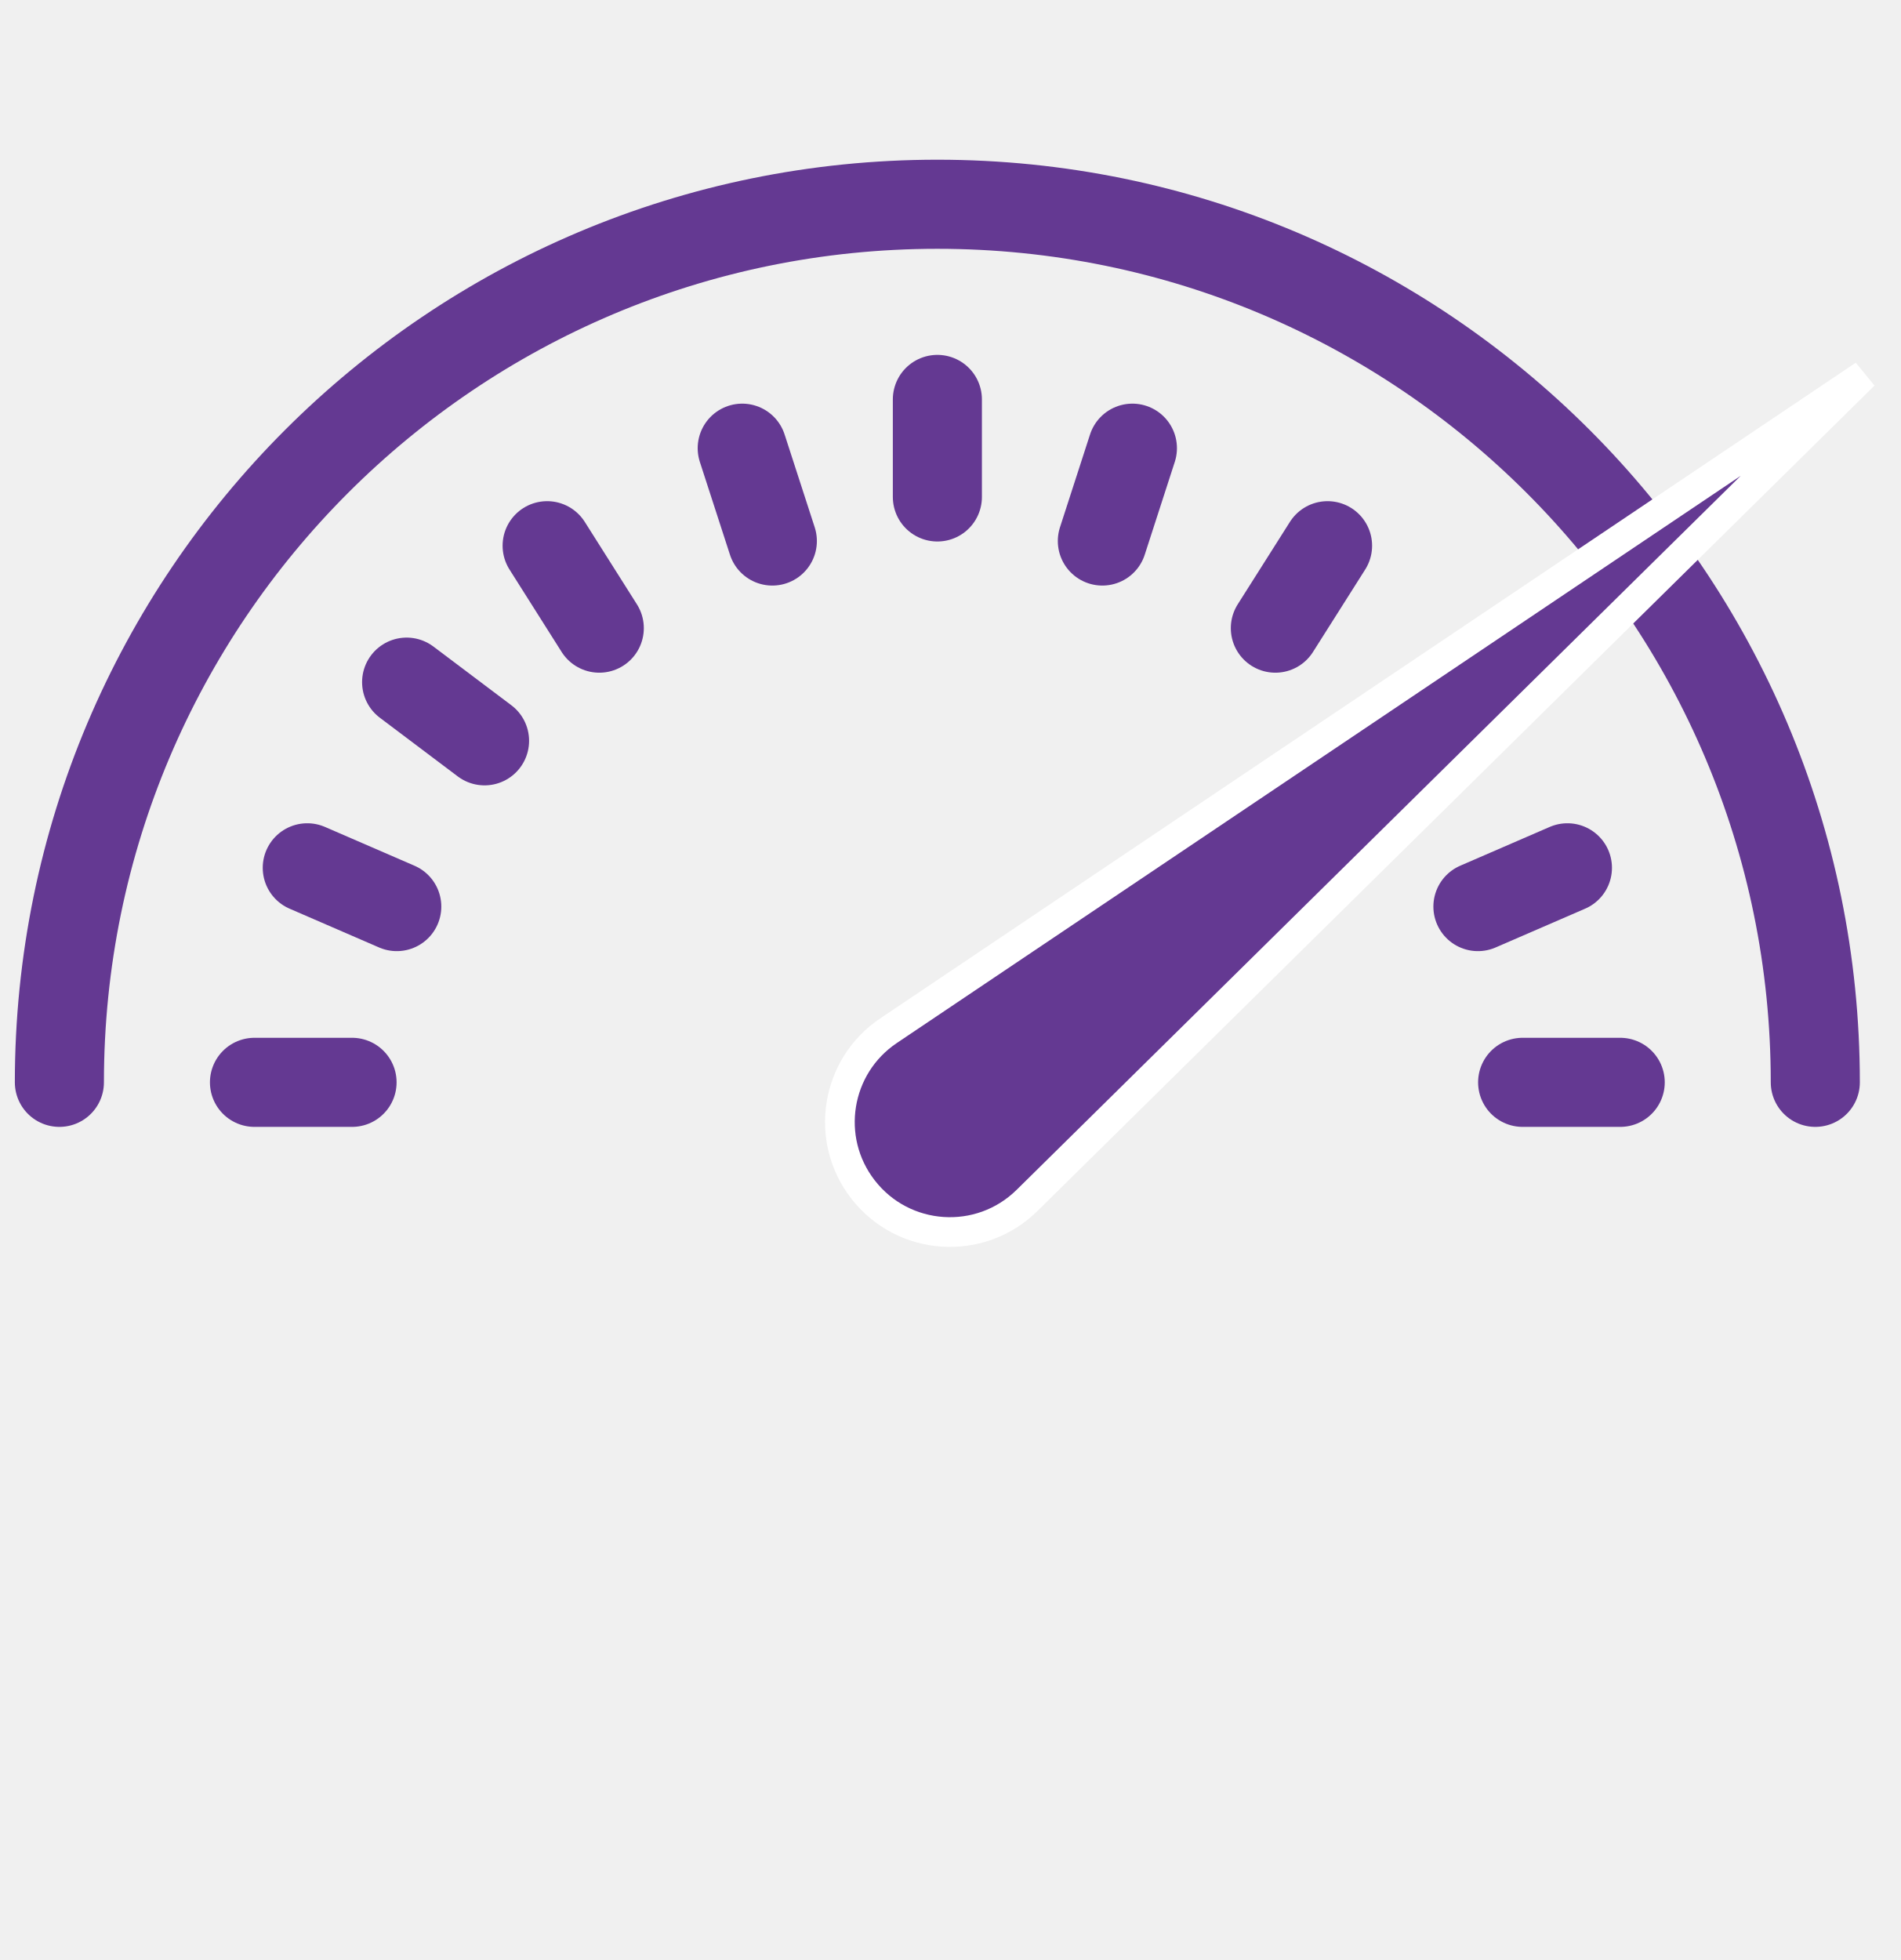
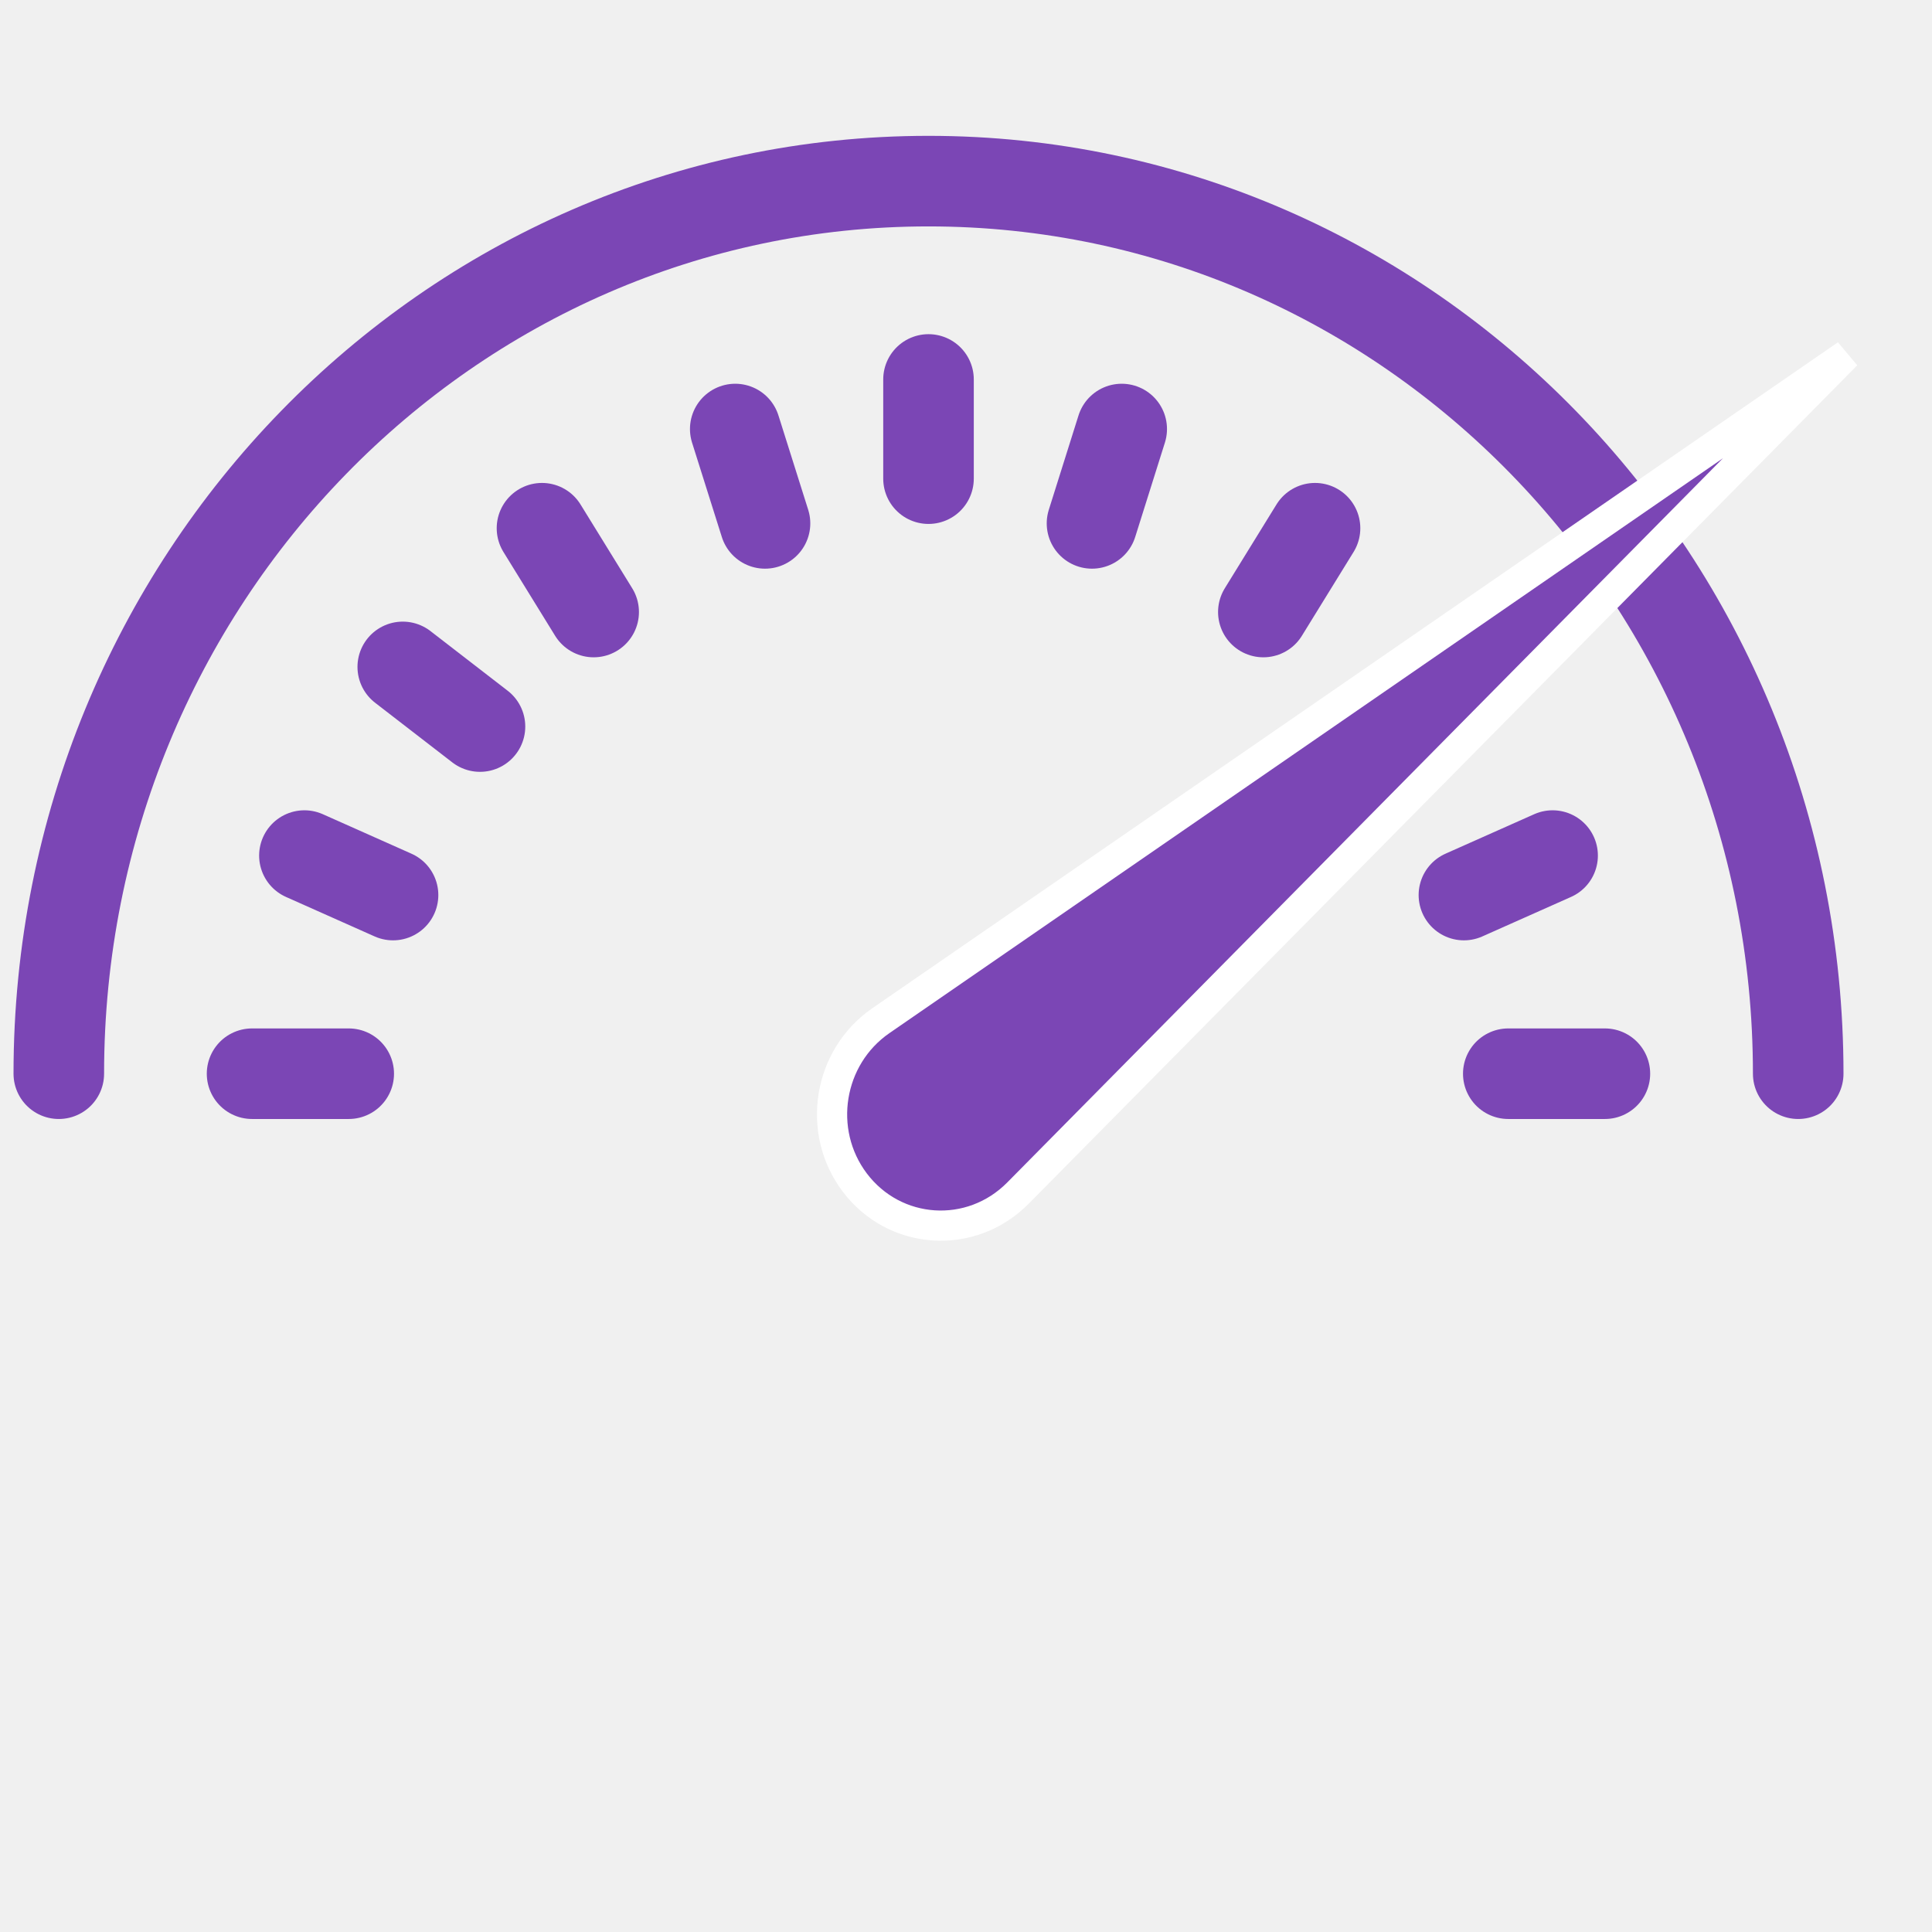
- <svg xmlns="http://www.w3.org/2000/svg" width="32" height="33" viewBox="0 0 32 33" fill="none">
-   <mask id="mask0_201_1258" style="mask-type:alpha" maskUnits="userSpaceOnUse" x="0" y="0" width="32" height="33">
-     <rect y="0.439" width="32" height="32" fill="#C4C4C4" />
+ <svg xmlns="http://www.w3.org/2000/svg" width="32" height="32" viewBox="0 0 32 32" fill="none">
+   <mask id="mask0_1_980" style="mask-type:alpha" maskUnits="userSpaceOnUse" x="0" y="0" width="32" height="32">
+     <rect width="31.18" height="32" fill="#C4C4C4" />
  </mask>
-   <g mask="url(#mask0_201_1258)">
-     <path d="M30.567 18.223C30.567 10.058 23.948 3.439 15.784 3.439C7.619 3.439 1 10.058 1 18.223" stroke="#643992" stroke-width="1.5" stroke-linecap="round" />
-     <path d="M31.388 6.314L17.295 20.21C16.504 20.991 15.208 20.903 14.529 20.023C13.874 19.176 14.073 17.951 14.961 17.354L31.388 6.314Z" fill="#643992" stroke="white" stroke-width="0.5" stroke-linecap="round" />
-     <path d="M4.285 18.223C4.614 18.223 5.517 18.223 5.928 18.223" stroke="#643992" stroke-width="1.5" stroke-linecap="round" />
-     <path d="M5.174 14.611C5.476 14.742 6.305 15.101 6.681 15.264" stroke="#643992" stroke-width="1.5" stroke-linecap="round" />
-     <path d="M6.847 11.485C7.109 11.683 7.831 12.226 8.159 12.473" stroke="#643992" stroke-width="1.5" stroke-linecap="round" />
-     <path d="M9.213 9.188C9.389 9.466 9.872 10.229 10.091 10.576" stroke="#643992" stroke-width="1.5" stroke-linecap="round" />
-     <path d="M12.498 7.546C12.6 7.858 12.878 8.718 13.005 9.109" stroke="#643992" stroke-width="1.5" stroke-linecap="round" />
-     <path d="M15.784 6.725C15.784 7.053 15.784 7.957 15.784 8.367" stroke="#643992" stroke-width="1.5" stroke-linecap="round" />
-     <path d="M27.282 18.223C26.953 18.223 26.05 18.223 25.639 18.223" stroke="#643992" stroke-width="1.5" stroke-linecap="round" />
-     <path d="M26.393 14.611C26.091 14.742 25.262 15.101 24.886 15.264" stroke="#643992" stroke-width="1.5" stroke-linecap="round" />
-     <path d="M22.354 9.188C22.178 9.466 21.695 10.229 21.475 10.576" stroke="#643992" stroke-width="1.5" stroke-linecap="round" />
-     <path d="M19.068 7.546C18.967 7.858 18.689 8.718 18.562 9.109" stroke="#643992" stroke-width="1.5" stroke-linecap="round" />
+   <g mask="url(#mask0_1_980)">
+     <path d="M29.784 17.784C29.784 9.619 23.334 3 15.379 3C7.424 3 0.974 9.619 0.974 17.784" stroke="#7B46B5" stroke-width="1.5" stroke-linecap="round" />
+     <path d="M30.584 5.875L16.861 19.761C16.085 20.546 14.818 20.463 14.156 19.584C13.518 18.736 13.717 17.509 14.588 16.907L30.584 5.875Z" fill="#7B46B5" stroke="white" stroke-width="0.5" stroke-linecap="round" />
+     <path d="M4.175 17.784C4.495 17.784 5.376 17.784 5.776 17.784" stroke="#7B46B5" stroke-width="1.5" stroke-linecap="round" />
+     <path d="M5.042 14.171C5.335 14.302 6.143 14.662 6.51 14.825" stroke="#7B46B5" stroke-width="1.5" stroke-linecap="round" />
+     <path d="M6.671 11.046C6.927 11.243 7.63 11.787 7.95 12.034" stroke="#7B46B5" stroke-width="1.5" stroke-linecap="round" />
+     <path d="M8.977 8.749C9.148 9.027 9.619 9.79 9.833 10.137" stroke="#7B46B5" stroke-width="1.5" stroke-linecap="round" />
+     <path d="M12.178 7.106C12.277 7.419 12.548 8.279 12.671 8.669" stroke="#7B46B5" stroke-width="1.5" stroke-linecap="round" />
+     <path d="M15.379 6.285C15.379 6.614 15.379 7.517 15.379 7.928" stroke="#7B46B5" stroke-width="1.5" stroke-linecap="round" />
+     <path d="M26.582 17.784C26.262 17.784 25.382 17.784 24.982 17.784" stroke="#7B46B5" stroke-width="1.5" stroke-linecap="round" />
+     <path d="M25.716 14.171C25.422 14.302 24.615 14.662 24.247 14.825" stroke="#7B46B5" stroke-width="1.5" stroke-linecap="round" />
+     <path d="M21.781 8.749C21.61 9.027 21.139 9.79 20.925 10.137" stroke="#7B46B5" stroke-width="1.5" stroke-linecap="round" />
+     <path d="M18.579 7.106C18.481 7.419 18.21 8.279 18.087 8.669" stroke="#7B46B5" stroke-width="1.5" stroke-linecap="round" />
  </g>
</svg>
